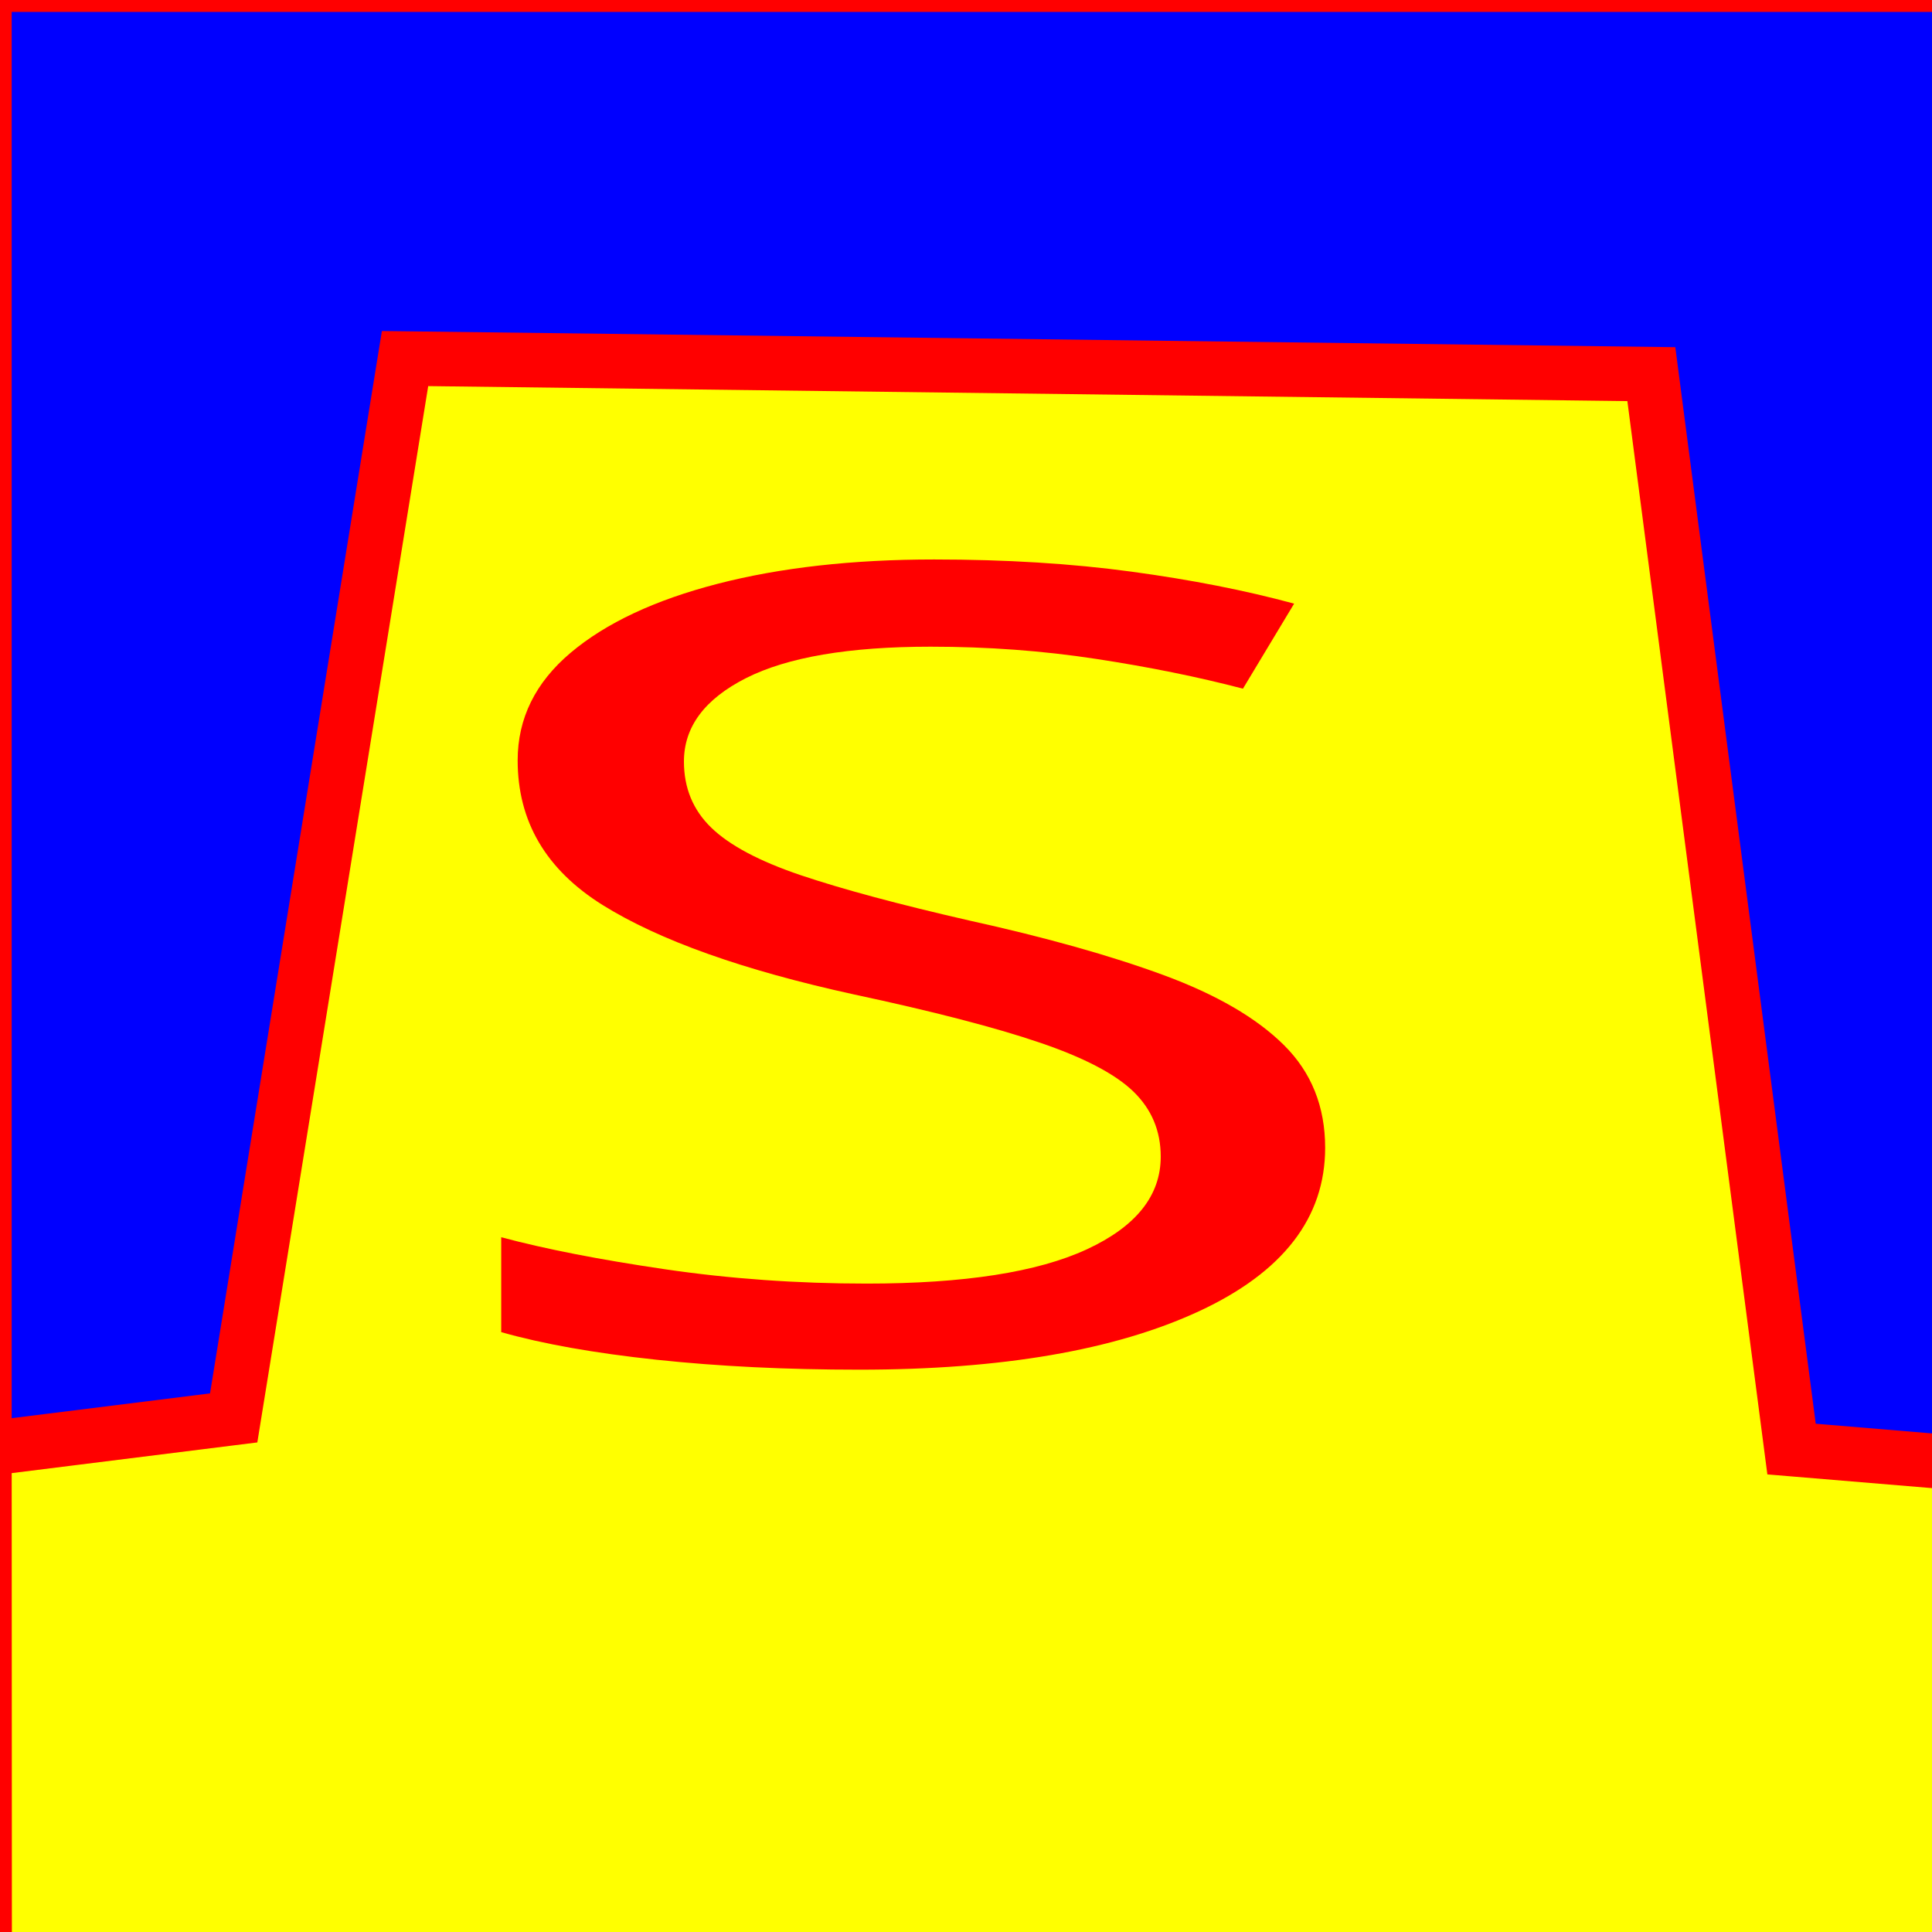
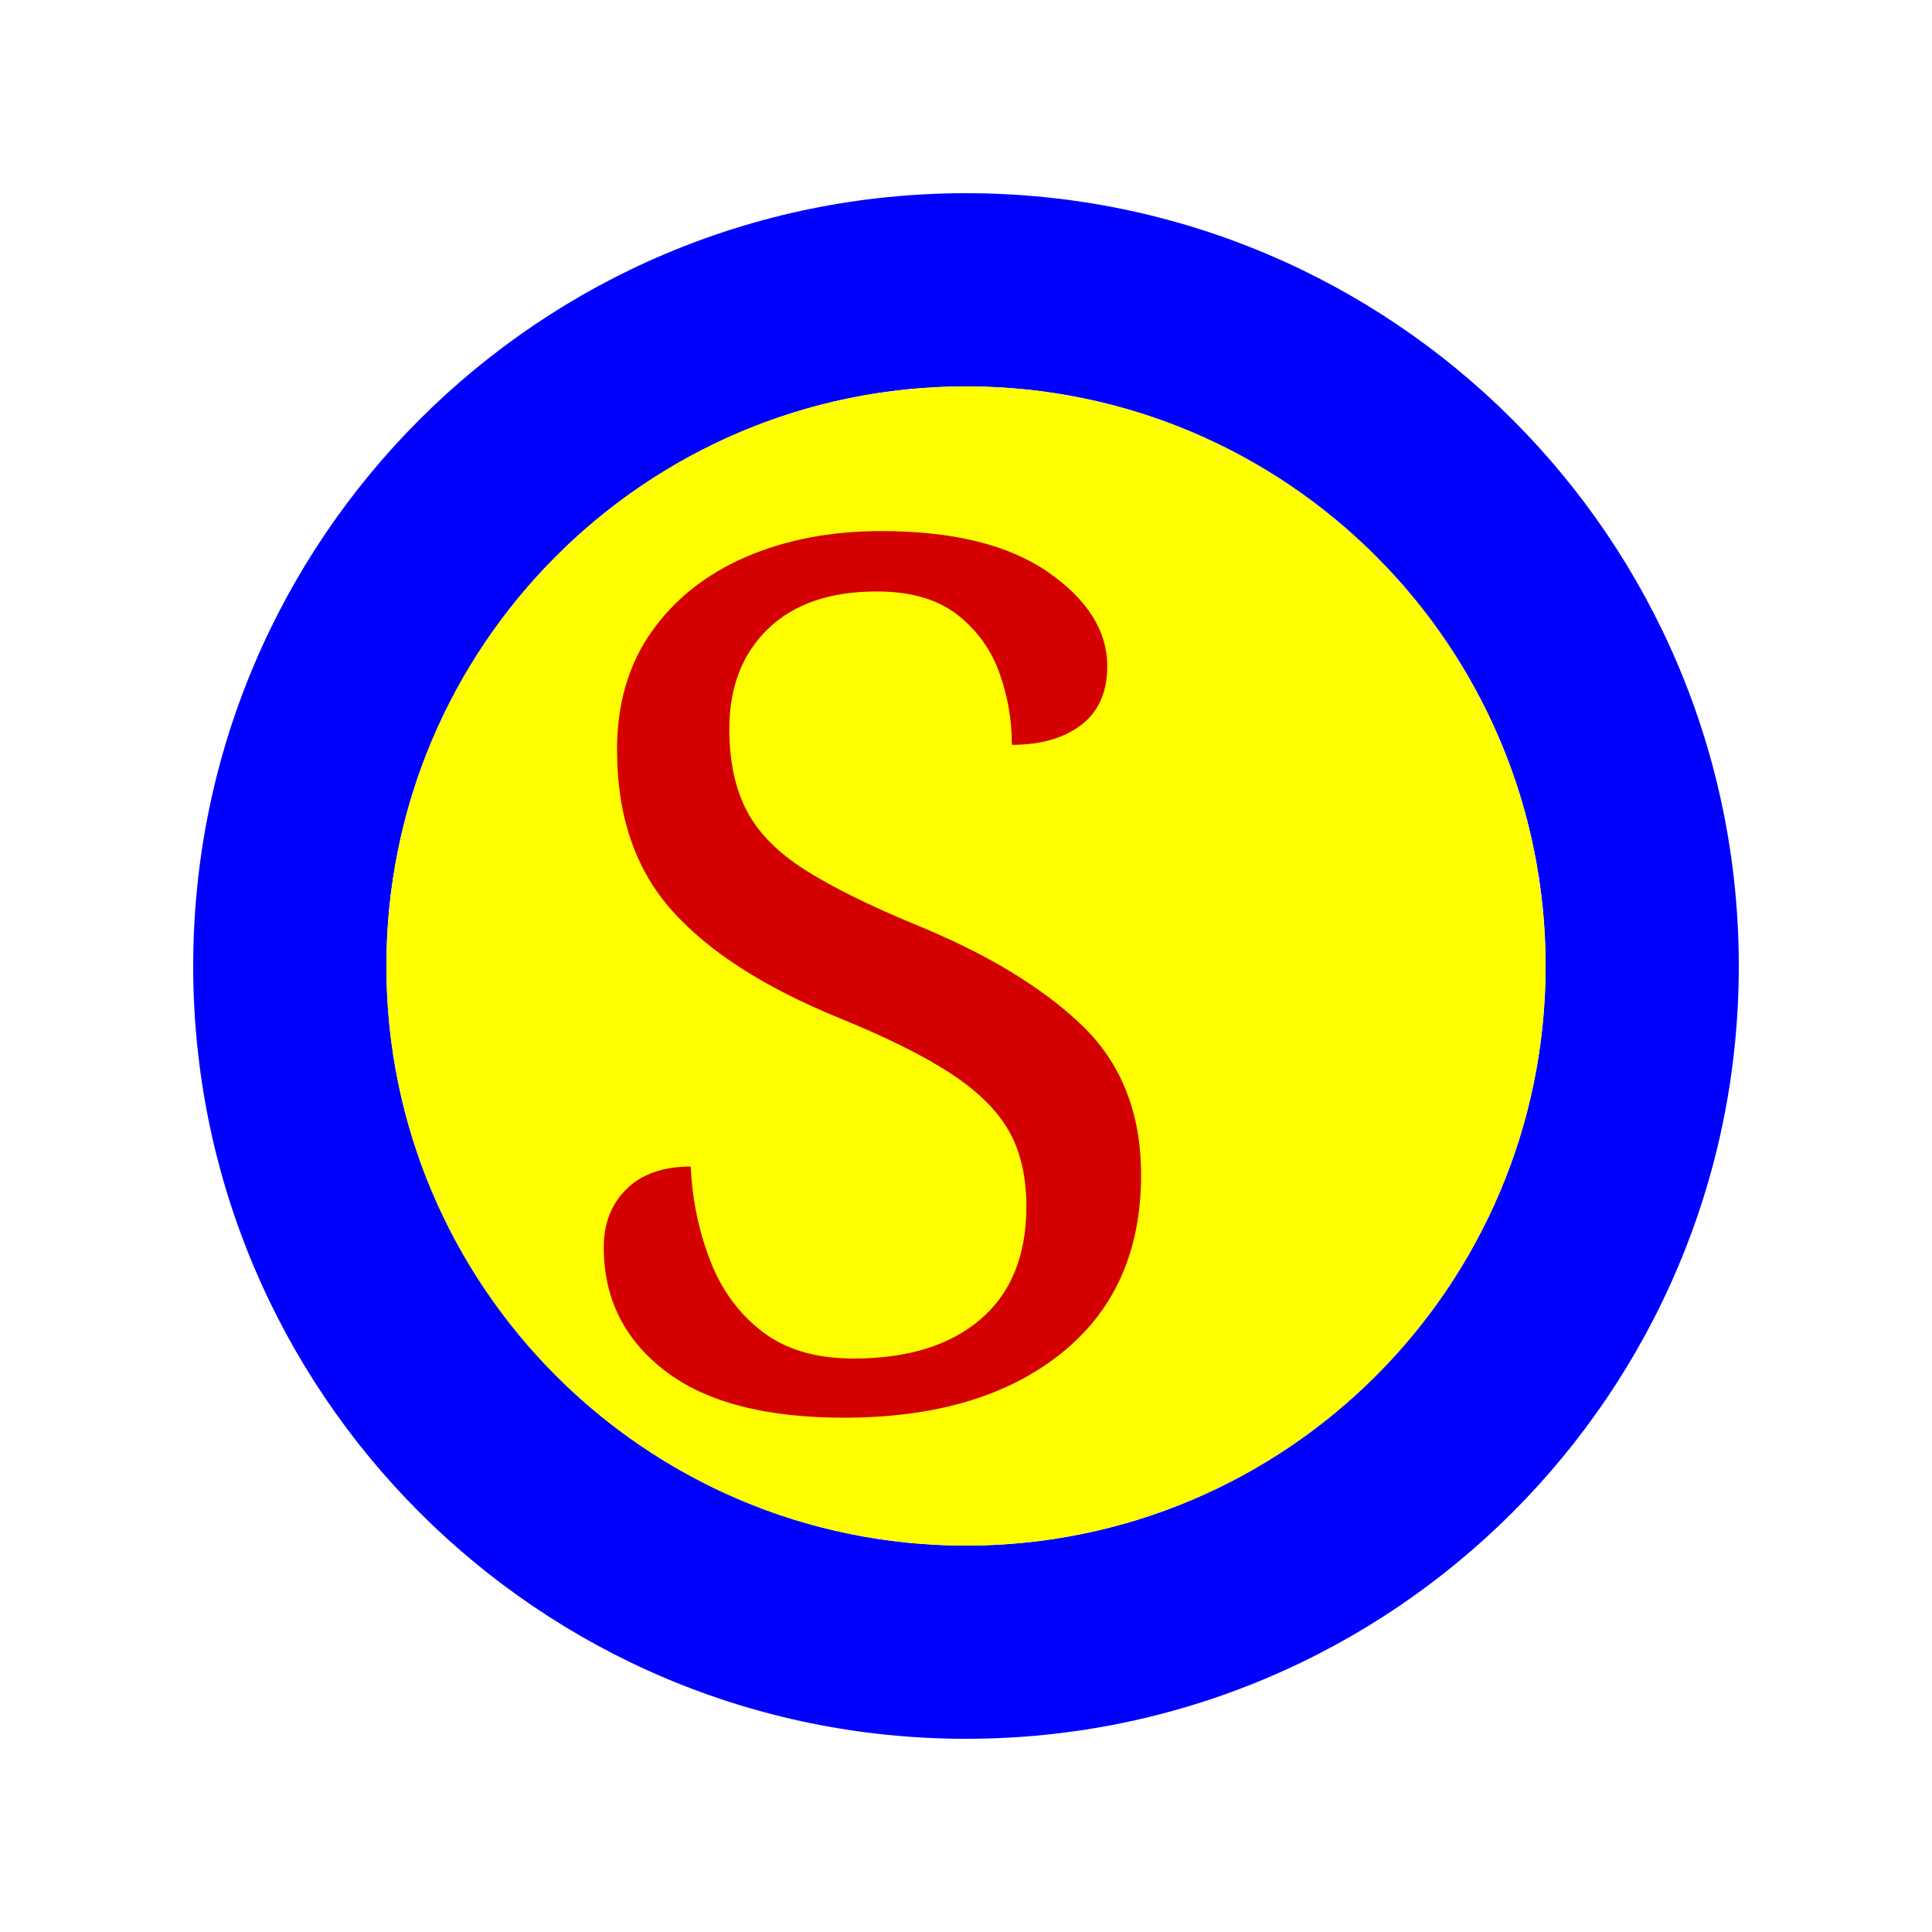
- <svg xmlns="http://www.w3.org/2000/svg" width="100mm" height="100mm" viewBox="0 0 354.331 354.331" id="svg2" version="1.1">
+ <svg xmlns="http://www.w3.org/2000/svg" version="1.1" id="svg2" viewBox="0 0 100 100" height="100" width="100">
  <defs id="defs4" />
-   <g id="layer1" transform="translate(0,-698.0315)">
-     <rect style="fill:#0000ff;stroke:#ff0000;stroke-width:10;stroke-miterlimit:4;stroke-dasharray:none" id="rect4142" width="362.857" height="368.571" x="-2.857" y="695.219" />
-     <path style="fill:#ffff00;fill-rule:evenodd;stroke:#ff0000;stroke-width:10;stroke-linecap:butt;stroke-linejoin:miter;stroke-miterlimit:4;stroke-dasharray:none;stroke-opacity:1" d="m 362.857,966.648 -34.286,-2.857 -25.714,-197.143 -228.571,-2.857 -31.429,194.286 -45.714,5.714 0.039,95.109 369.766,1.314 z" id="path3340" />
-     <text xml:space="preserve" style="font-style:normal;font-weight:normal;font-size:260.444px;line-height:125%;font-family:sans-serif;letter-spacing:0px;word-spacing:0px;fill:#ff0000;fill-opacity:1;stroke:none;stroke-width:1px;stroke-linecap:butt;stroke-linejoin:miter;stroke-opacity:1;" x="58.167" y="1218.635" id="text3336" transform="scale(1.286559,0.7772672)">
-       <tspan id="tspan3338" x="58.167" y="1218.635">S</tspan>
+   <g transform="translate(0,-952.3622)" id="layer1">
+     <path id="path4765" transform="translate(0,952.3622)" d="M 50 10 A 40 40 0 0 0 10 50 A 40 40 0 0 0 50 90 A 40 40 0 0 0 90 50 A 40 40 0 0 0 50 10 z M 50 20 A 30 30 0 0 1 80 50 A 30 30 0 0 1 50 80 A 30 30 0 0 1 20 50 A 30 30 0 0 1 50 20 z " style="fill:#0000ff;stroke:none;stroke-width:10;stroke-miterlimit:4;stroke-dasharray:none" />
+     <circle r="30" cy="1002.362" cx="50" id="path4770" style="fill:#ffff00;stroke:none;stroke-width:10;stroke-miterlimit:4;stroke-dasharray:none" />
+     <text id="text4772" y="1025.12" x="28.249" style="font-style:normal;font-weight:normal;font-size:62.52px;line-height:125%;font-family:sans-serif;letter-spacing:0px;word-spacing:0px;fill:#d40000;fill-opacity:1;stroke:none;stroke-width:1px;stroke-linecap:butt;stroke-linejoin:miter;stroke-opacity:1;" xml:space="preserve">
+       <tspan style="font-style:normal;font-variant:normal;font-weight:normal;font-stretch:normal;font-family:serif;-inkscape-font-specification:serif;fill:#d40000;" y="1025.12" x="28.249" id="tspan4774">S</tspan>
    </text>
  </g>
</svg>
